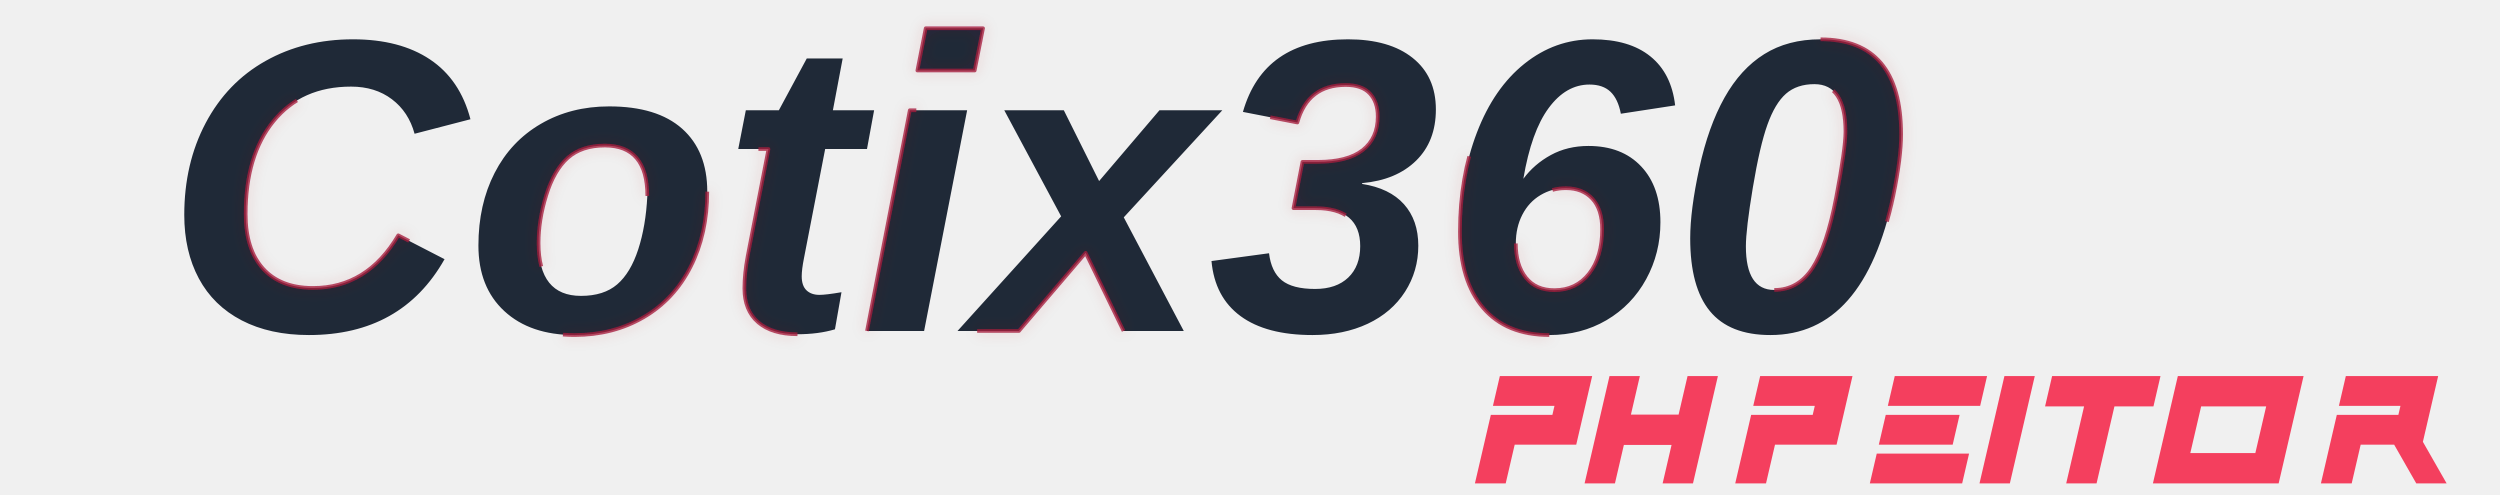
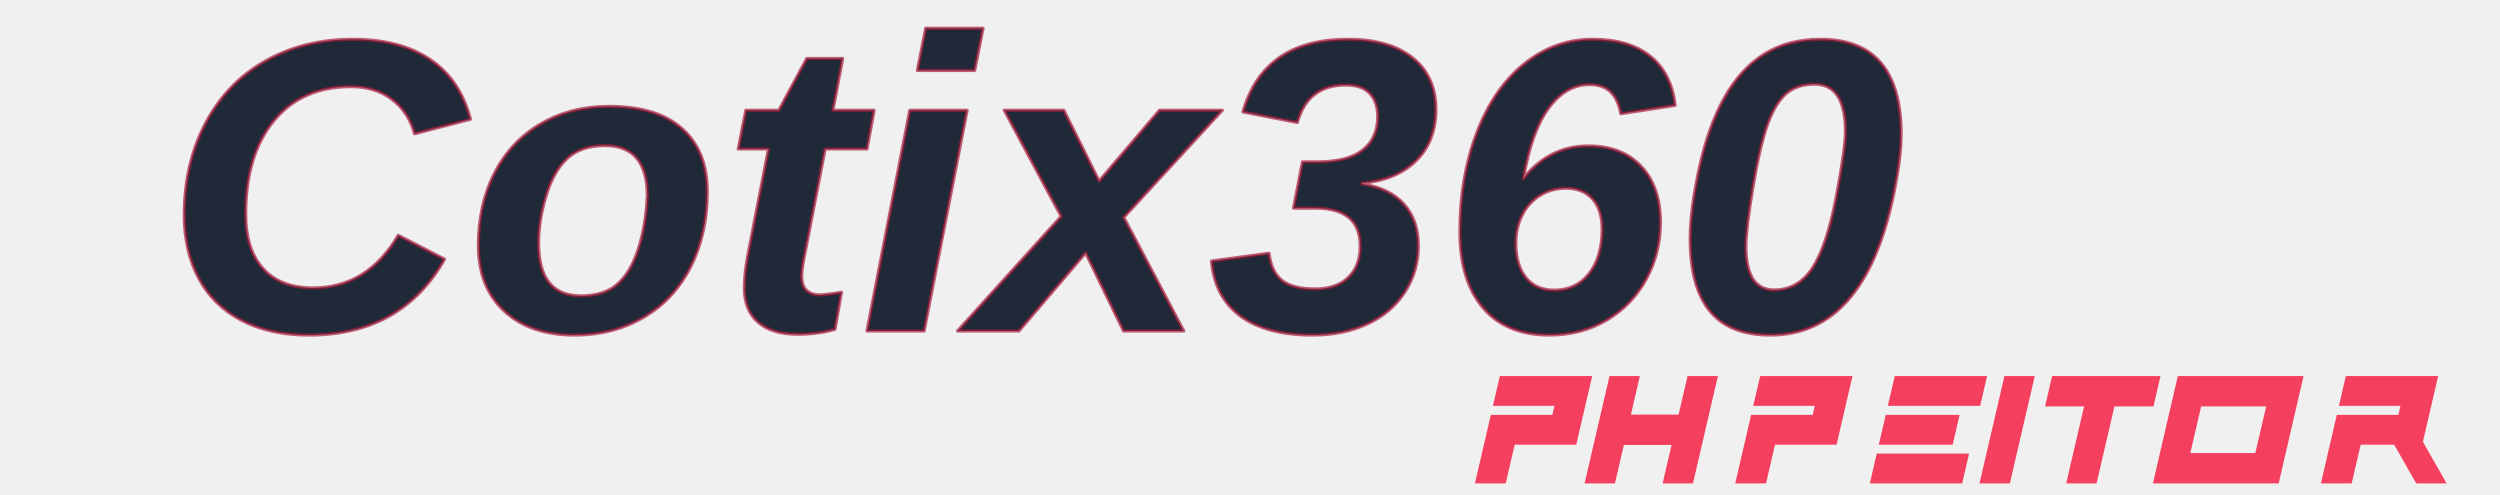
<svg xmlns="http://www.w3.org/2000/svg" viewBox="-6 -4 778 154" role="img" aria-label="Cotix360 PHPeitor">
  <style>
    .phpeitor-trace {
      fill: none;
      stroke: #A61B3B;
-       stroke-opacity: .78;
-       stroke-width: 1.15;
+       stroke-opacity: .68;
+       stroke-width: 1;
      stroke-linejoin: round;
-       stroke-dasharray: 72 320;
      vector-effect: non-scaling-stroke;
-       filter: drop-shadow(0 0 2px rgba(166, 27, 59, .28));
-       animation: phpeitor-trace 4.8s linear infinite;
    }
-     @keyframes phpeitor-trace { to { stroke-dashoffset: -392; } }
-     @media (prefers-reduced-motion: reduce) { .phpeitor-trace { animation: none; } }
+     .phpeitor-reveal {
+       transform-box: fill-box;
+       transform-origin: left center;
+       animation: phpeitor-reveal 4.2s cubic-bezier(.65, 0, .35, 1) infinite;
+     }
+     @keyframes phpeitor-reveal {
+       0%, 8% { transform: scaleX(0); opacity: .35; }
+       68%, 82% { transform: scaleX(1); opacity: 1; }
+       100% { transform: scaleX(0); opacity: .35; }
+     }
+     @media (prefers-reduced-motion: reduce) {
+       .phpeitor-reveal { animation: none; transform: scaleX(1); }
+     }
  </style>
+   <defs>
+     <mask id="phpeitor-reveal-mask" maskUnits="userSpaceOnUse" x="-6" y="-4" width="778" height="154">
+       <rect class="phpeitor-reveal" x="-6" y="-4" width="778" height="154" fill="white" />
+     </mask>
+   </defs>
  <text x="45" y="99" fill="#1F2937" font-family="Arial Black, Arial, sans-serif" font-size="130" font-style="italic" font-weight="900">Cotix360</text>
-   <text x="45" y="99" class="phpeitor-trace" font-family="Arial Black, Arial, sans-serif" font-size="130" font-style="italic" font-weight="900">Cotix360</text>
+   <text x="45" y="99" class="phpeitor-trace" mask="url(#phpeitor-reveal-mask)" font-family="Arial Black, Arial, sans-serif" font-size="130" font-style="italic" font-weight="900">Cotix360</text>
  <path transform="translate(452.995 113.035) scale(0.3373)" fill="#F43F5E" d="M16.607 27.510L22.994 0.000L108.175 0.000L93.484 63.272L36.697 63.272L28.394 99.035L0.000 99.035L14.690 35.763L71.478 35.763L73.394 27.510Z M124.175 0.000H152.175L129.182 99.035H101.182Z M196.175 0.000H224.175L201.182 99.035H173.182Z M115.929 35.517H215.929L209.428 63.517H109.428Z M256.782 27.510L263.169 0.000L348.350 0.000L333.659 63.272L276.872 63.272L268.569 99.035L240.175 99.035L254.865 35.763L311.653 35.763L313.569 27.510Z M472.525 0.000L387.344 0.000L380.957 27.510L466.138 27.510Z M447.185 35.763L379.040 35.763L372.653 63.273L440.798 63.273Z M455.919 71.525L370.737 71.525L364.350 99.035L449.531 99.035Z M488.525 0.000H516.525L493.532 99.035H465.532Z M532.525 0.000H632.525L626.024 28.000H526.024Z M568.525 0.000H596.525L573.532 99.035H545.532Z M648.525 0.000H764.525L758.024 28.000H642.024Z M632.033 71.035H748.033L741.532 99.035H625.532Z M648.525 0.000H676.525L653.532 99.035H625.532Z M736.525 0.000H764.525L741.532 99.035H713.532Z M797.132 27.510L803.519 0.000L888.700 0.000L874.009 63.272L817.222 63.272L808.919 99.035L780.525 99.035L795.215 35.763L852.003 35.763L853.919 27.510Z M840.525 50.000L868.525 50.000L896.525 99.035L868.525 99.035Z" />
</svg>
